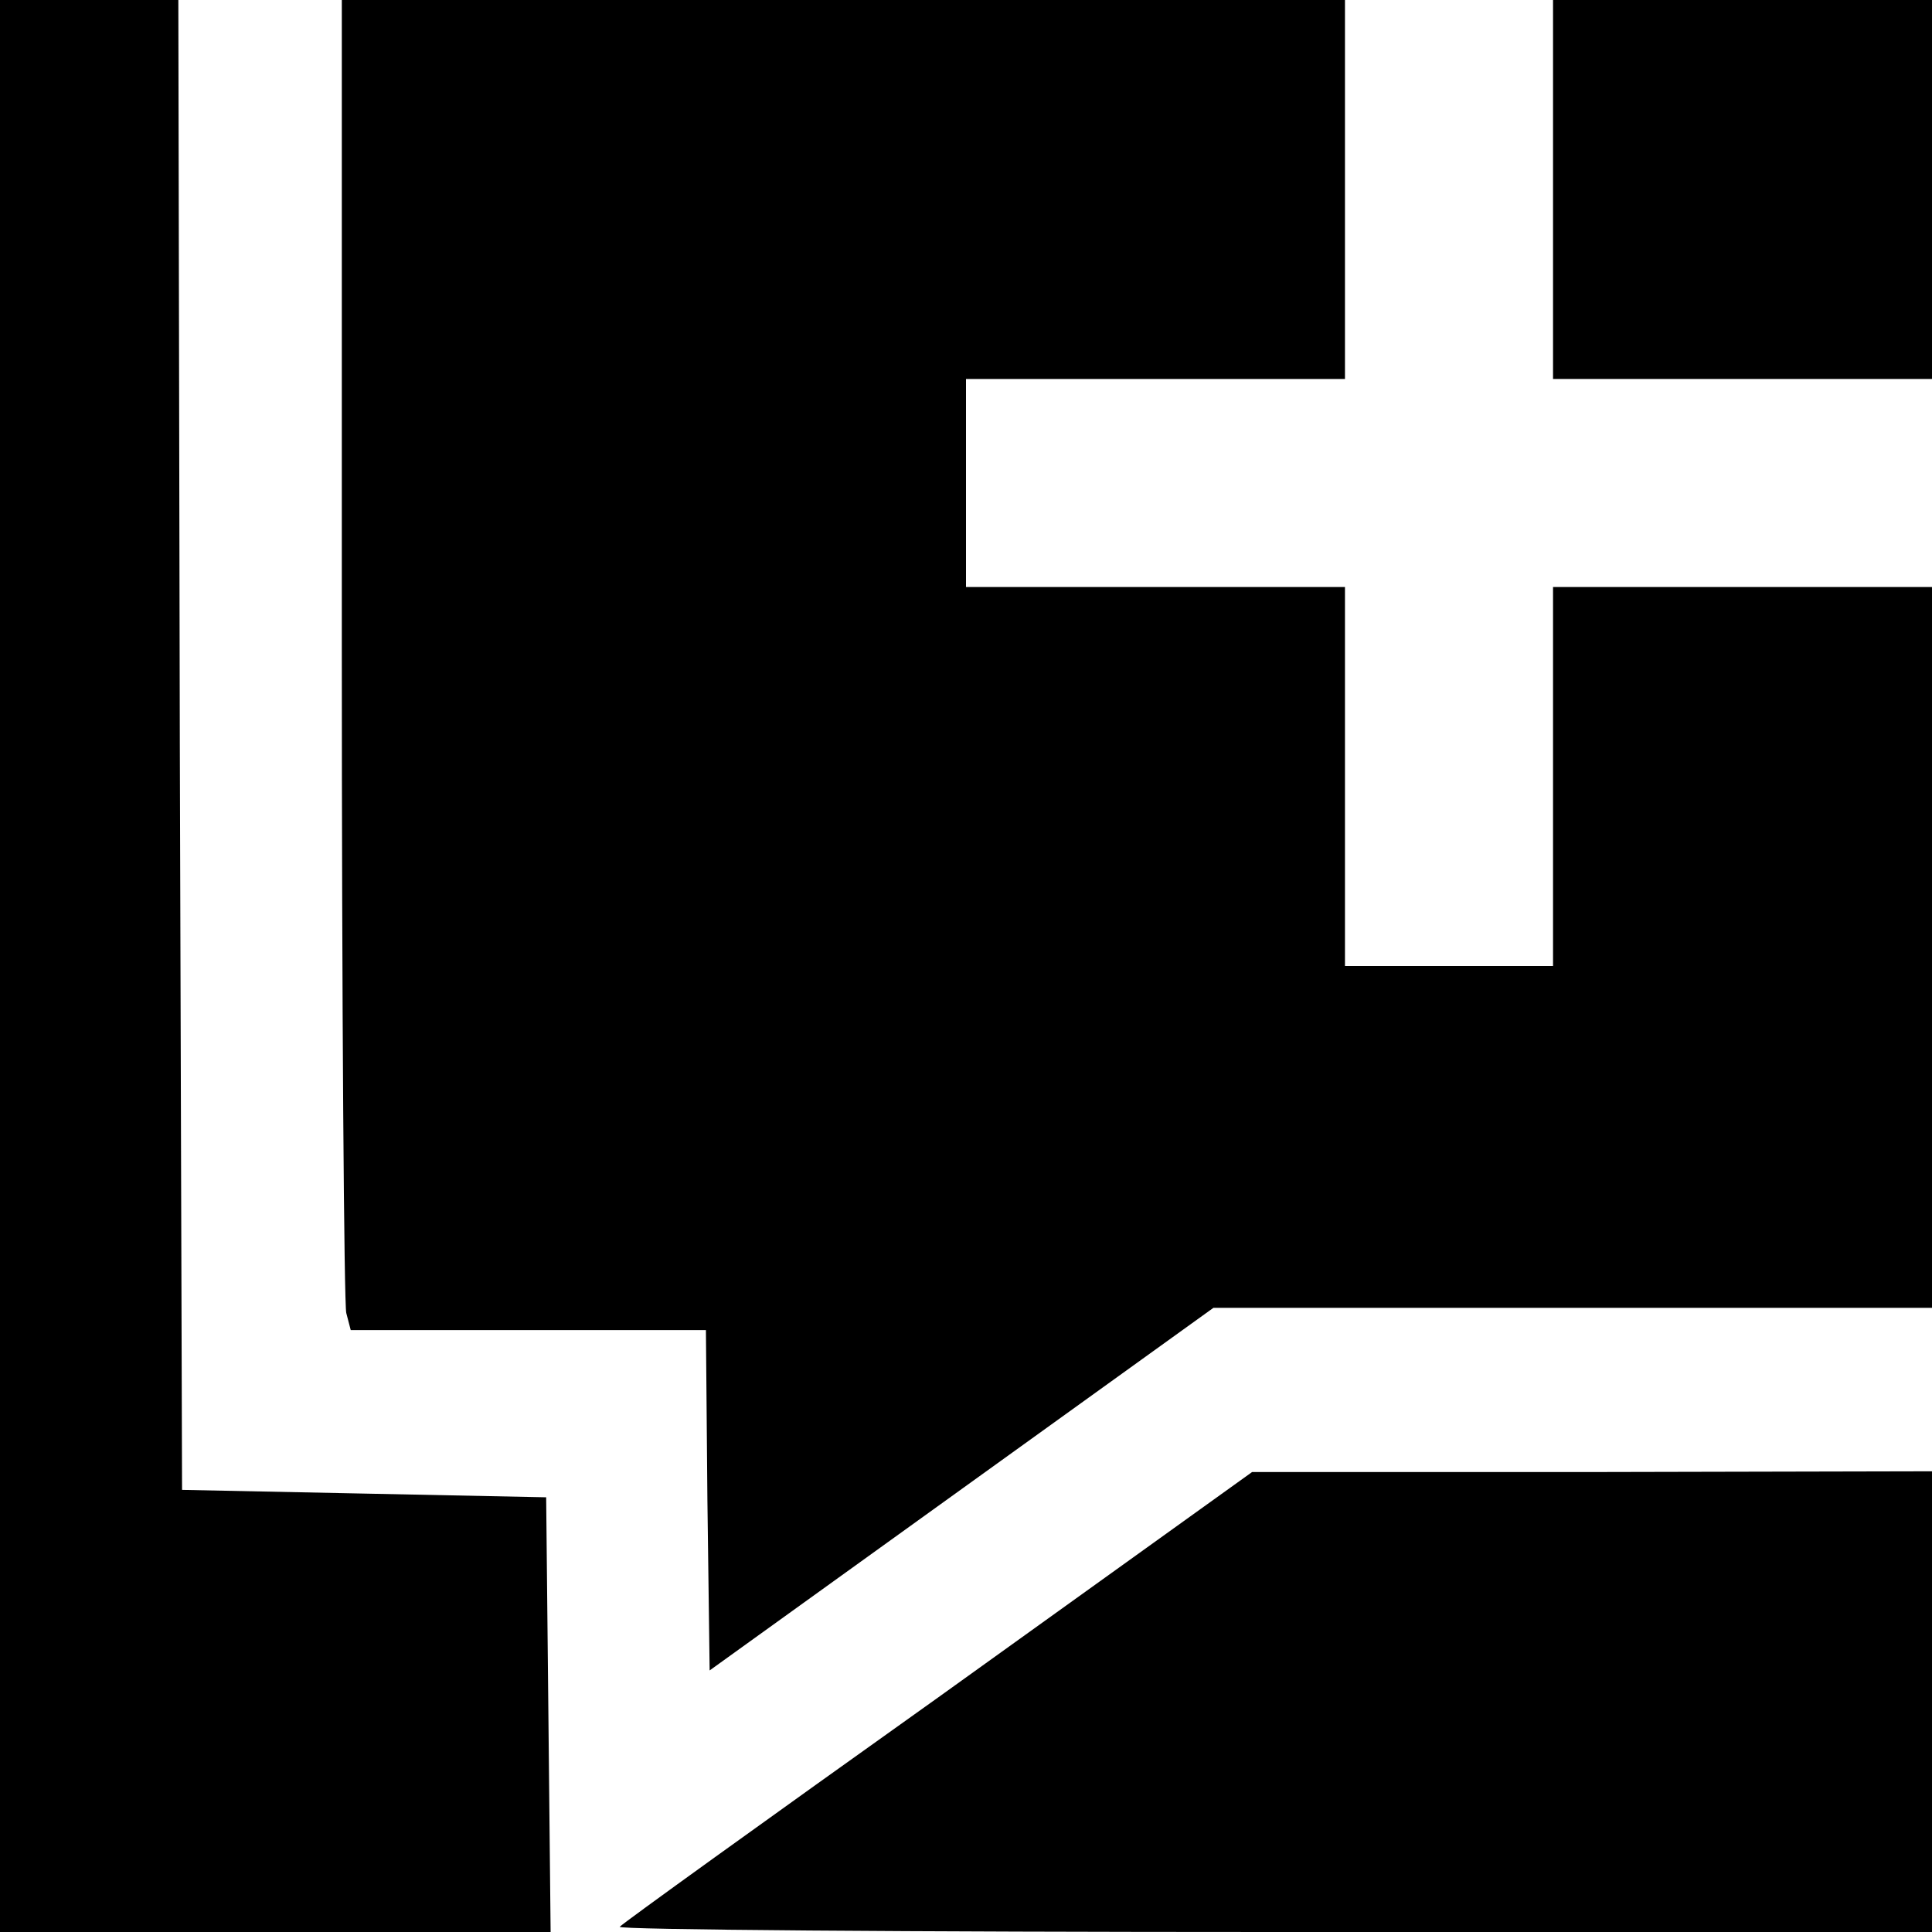
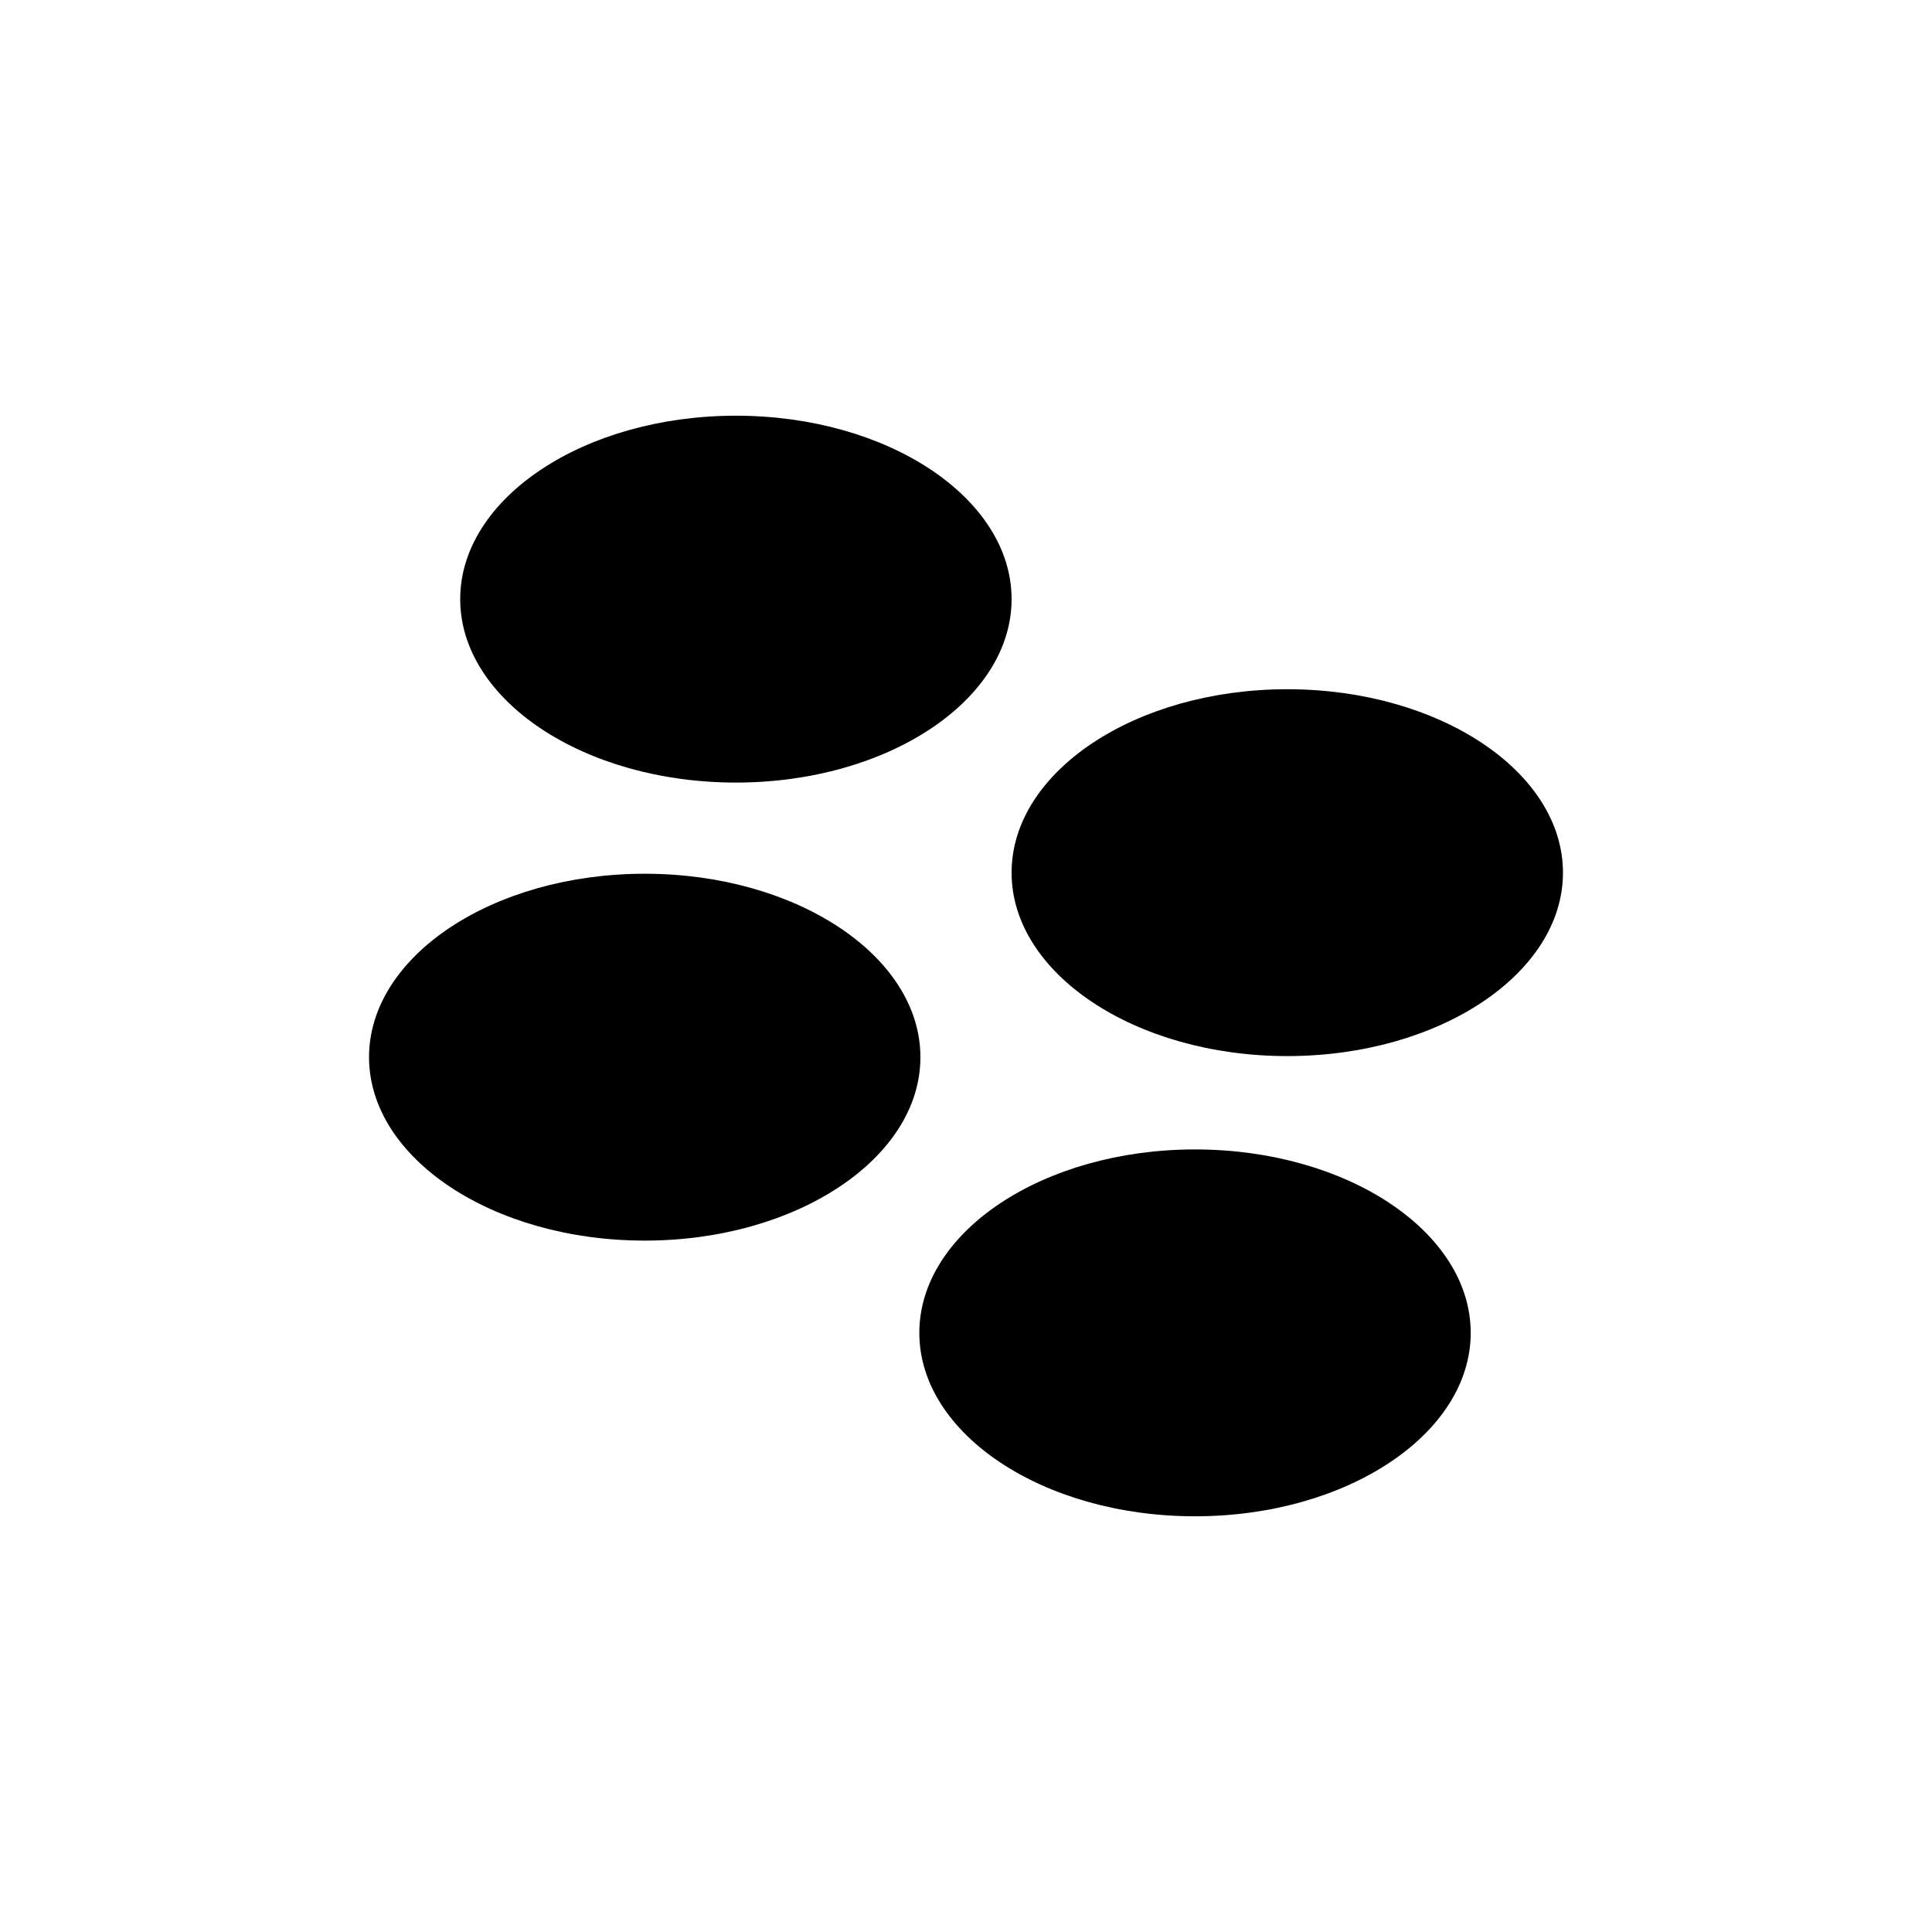
- <svg xmlns="http://www.w3.org/2000/svg" version="1.0" width="260pt" height="260pt" viewBox="0 0 260 260" preserveAspectRatio="xMidYMid meet">
-   <g transform="translate(0,260) scale(0.1,-0.1)" fill="#000000" stroke="none">
-     <path d="M0 1300 l0 -1300 371 0 370 0 -3 293 -3 292 -245 5 -245 5 -3 1003 -2 1002 -120 0 -120 0 0 -1300z" />
-     <path d="M460 1728 c0 -480 3 -883 6 -895 l6 -23 239 0 239 0 2 -229 3 -229 339 244 339 244 483 0 484 0 0 485 0 485 -255 0 -255 0 0 -255 0 -255 -140 0 -140 0 0 255 0 255 -255 0 -255 0 0 140 0 140 255 0 255 0 0 255 0 255 -675 0 -675 0 0 -872z" />
-     <path d="M2090 2345 l0 -255 255 0 255 0 0 255 0 255 -255 0 -255 0 0 -255z" />
-     <path d="M1263 316 c-233 -166 -426 -305 -429 -309 -4 -4 392 -7 879 -7 l887 0 0 310 0 310 -457 -1 -458 0 -422 -303z" />
-   </g>
+ <svg xmlns="http://www.w3.org/2000/svg" id="_圖層_1" data-name="圖層_1" version="1.1" viewBox="0 0 178 178">
+   <path d="M118.6,63.5c-14,0-25.4,7.6-25.4,16.9s11.4,16.9,25.4,16.9,25.4-7.6,25.4-16.9-11.4-16.9-25.4-16.9" />
+   <path d="M67.8,38.3c-14,0-25.4,7.6-25.4,16.9s11.4,16.9,25.4,16.9,25.4-7.6,25.4-16.9-11.4-16.9-25.4-16.9" />
+   <path d="M59.4,80.5c-14,0-25.4,7.6-25.4,16.9s11.4,16.9,25.4,16.9,25.4-7.6,25.4-16.9-11.4-16.9-25.4-16.9" />
+   <path d="M110.1,105.9c-14,0-25.4,7.6-25.4,16.9s11.4,16.9,25.4,16.9,25.4-7.6,25.4-16.9-11.4-16.9-25.4-16.9" />
</svg>
